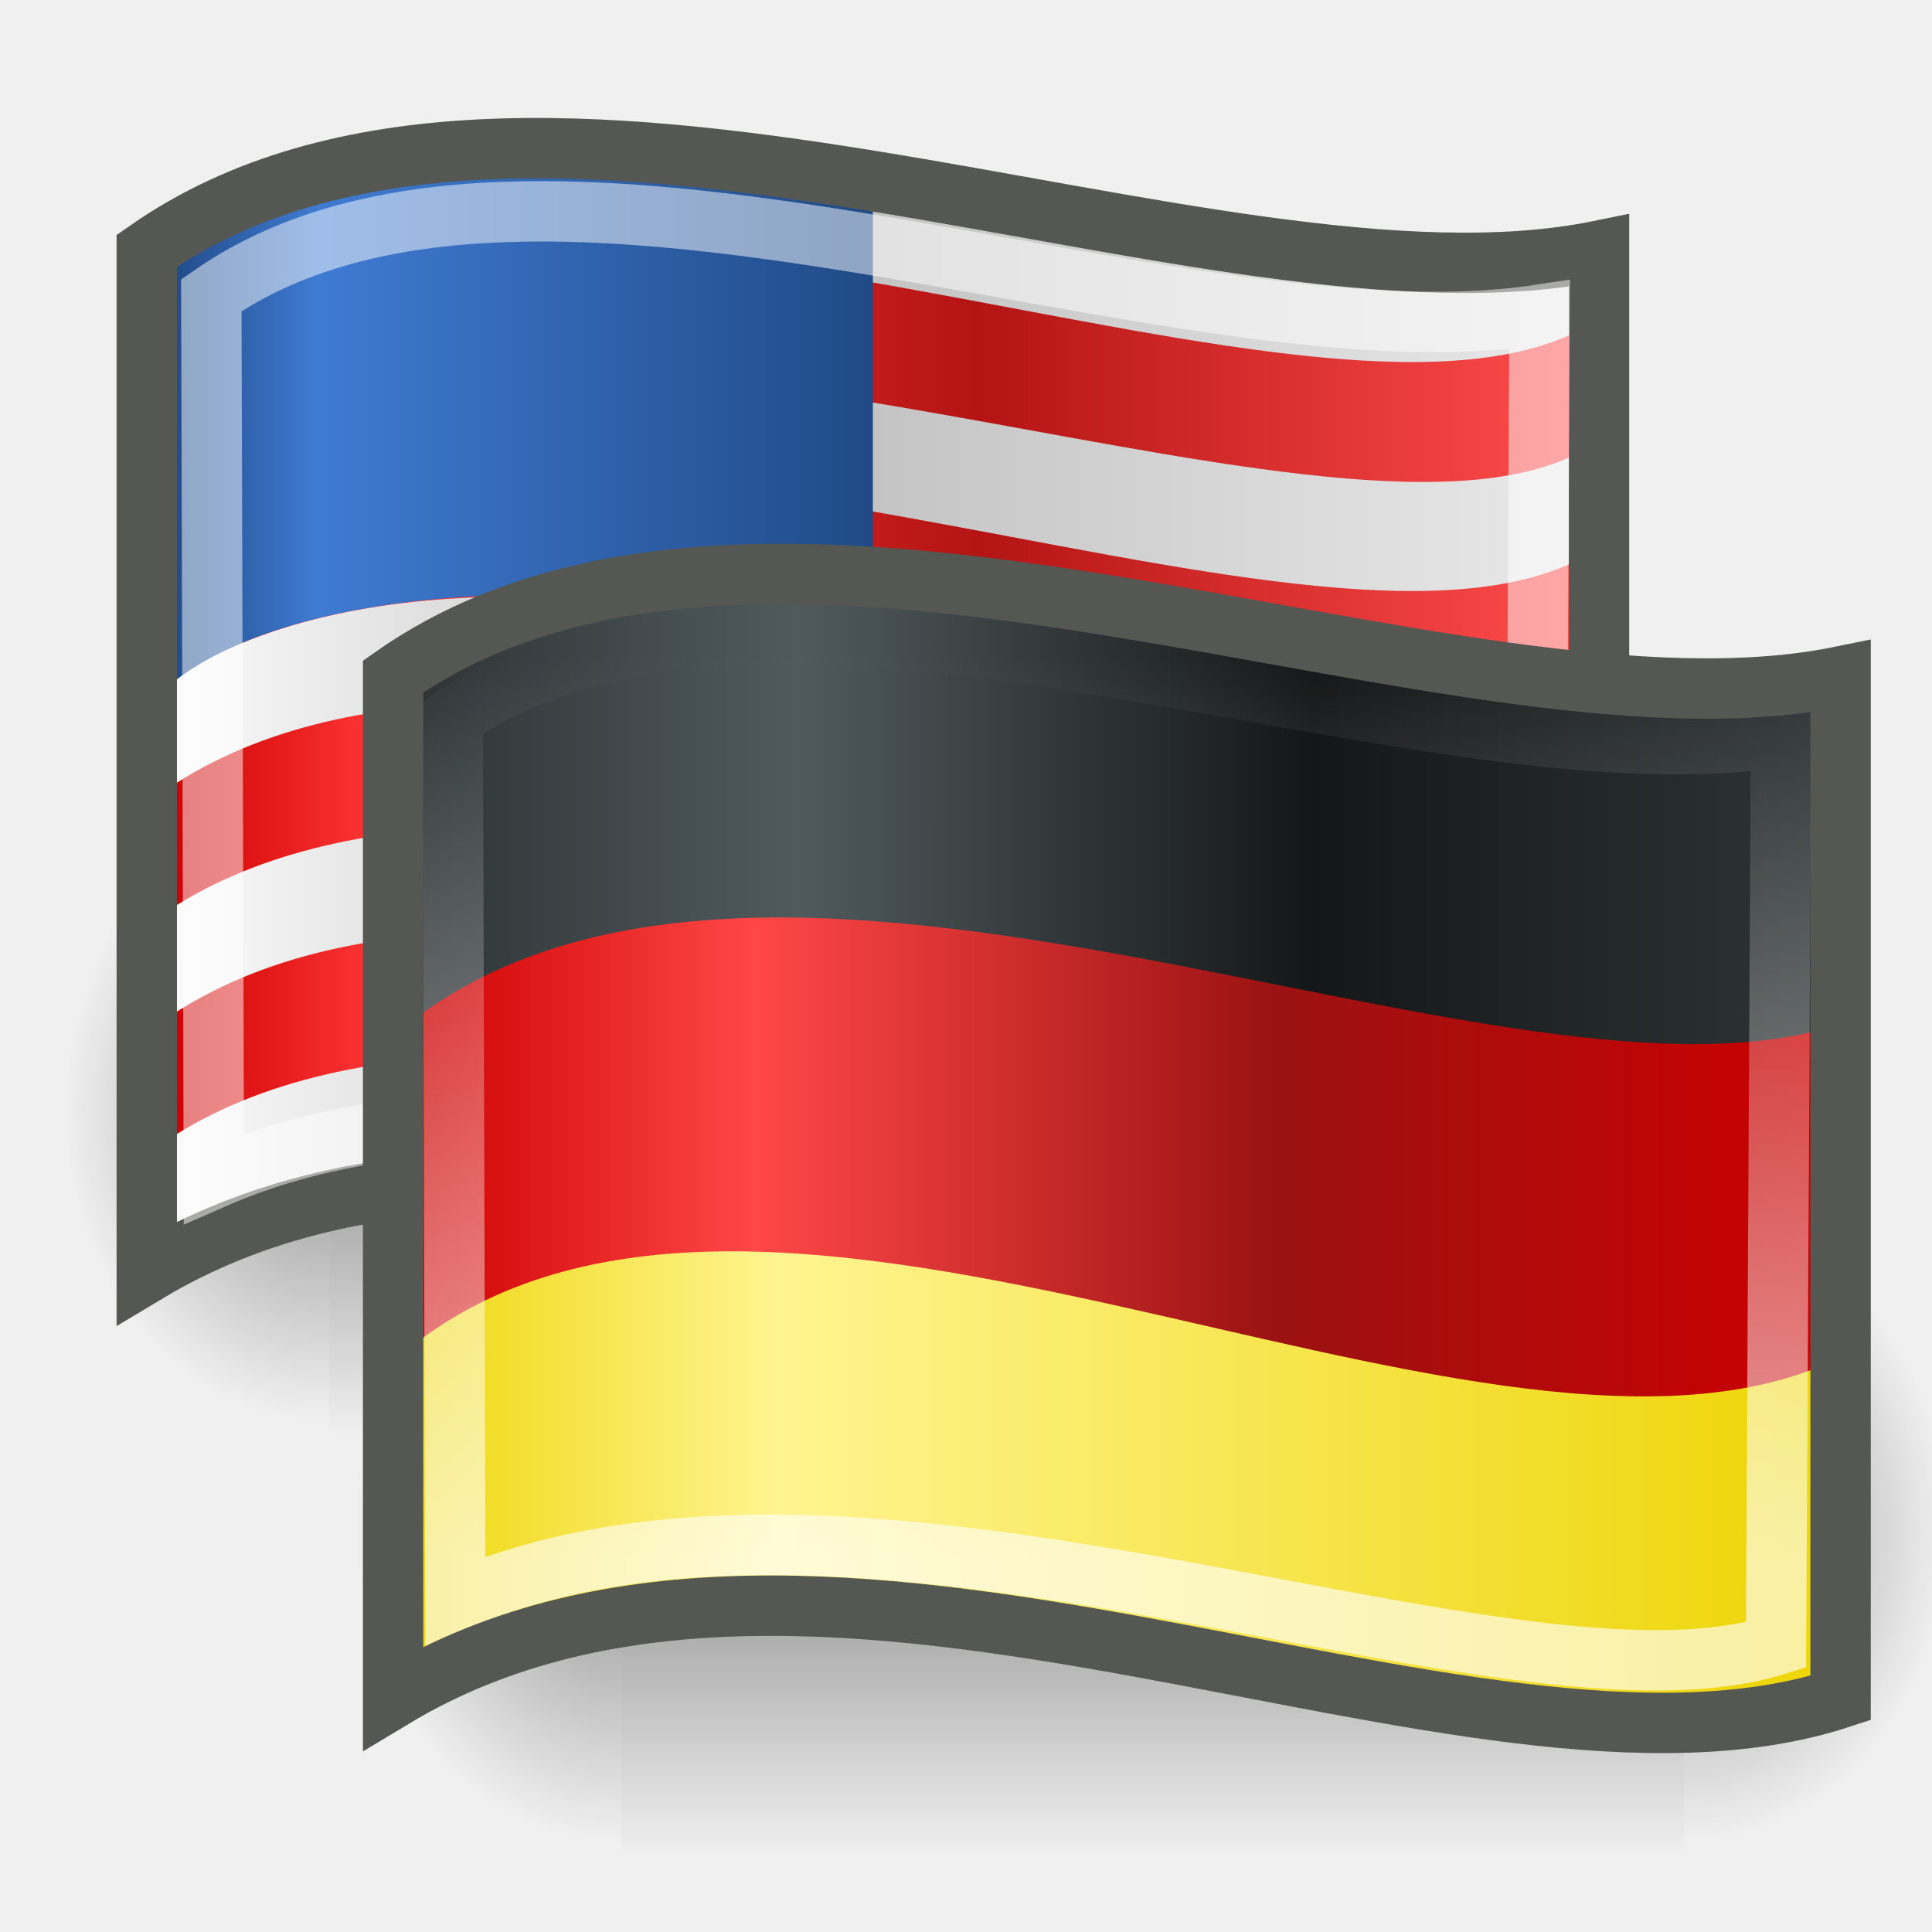
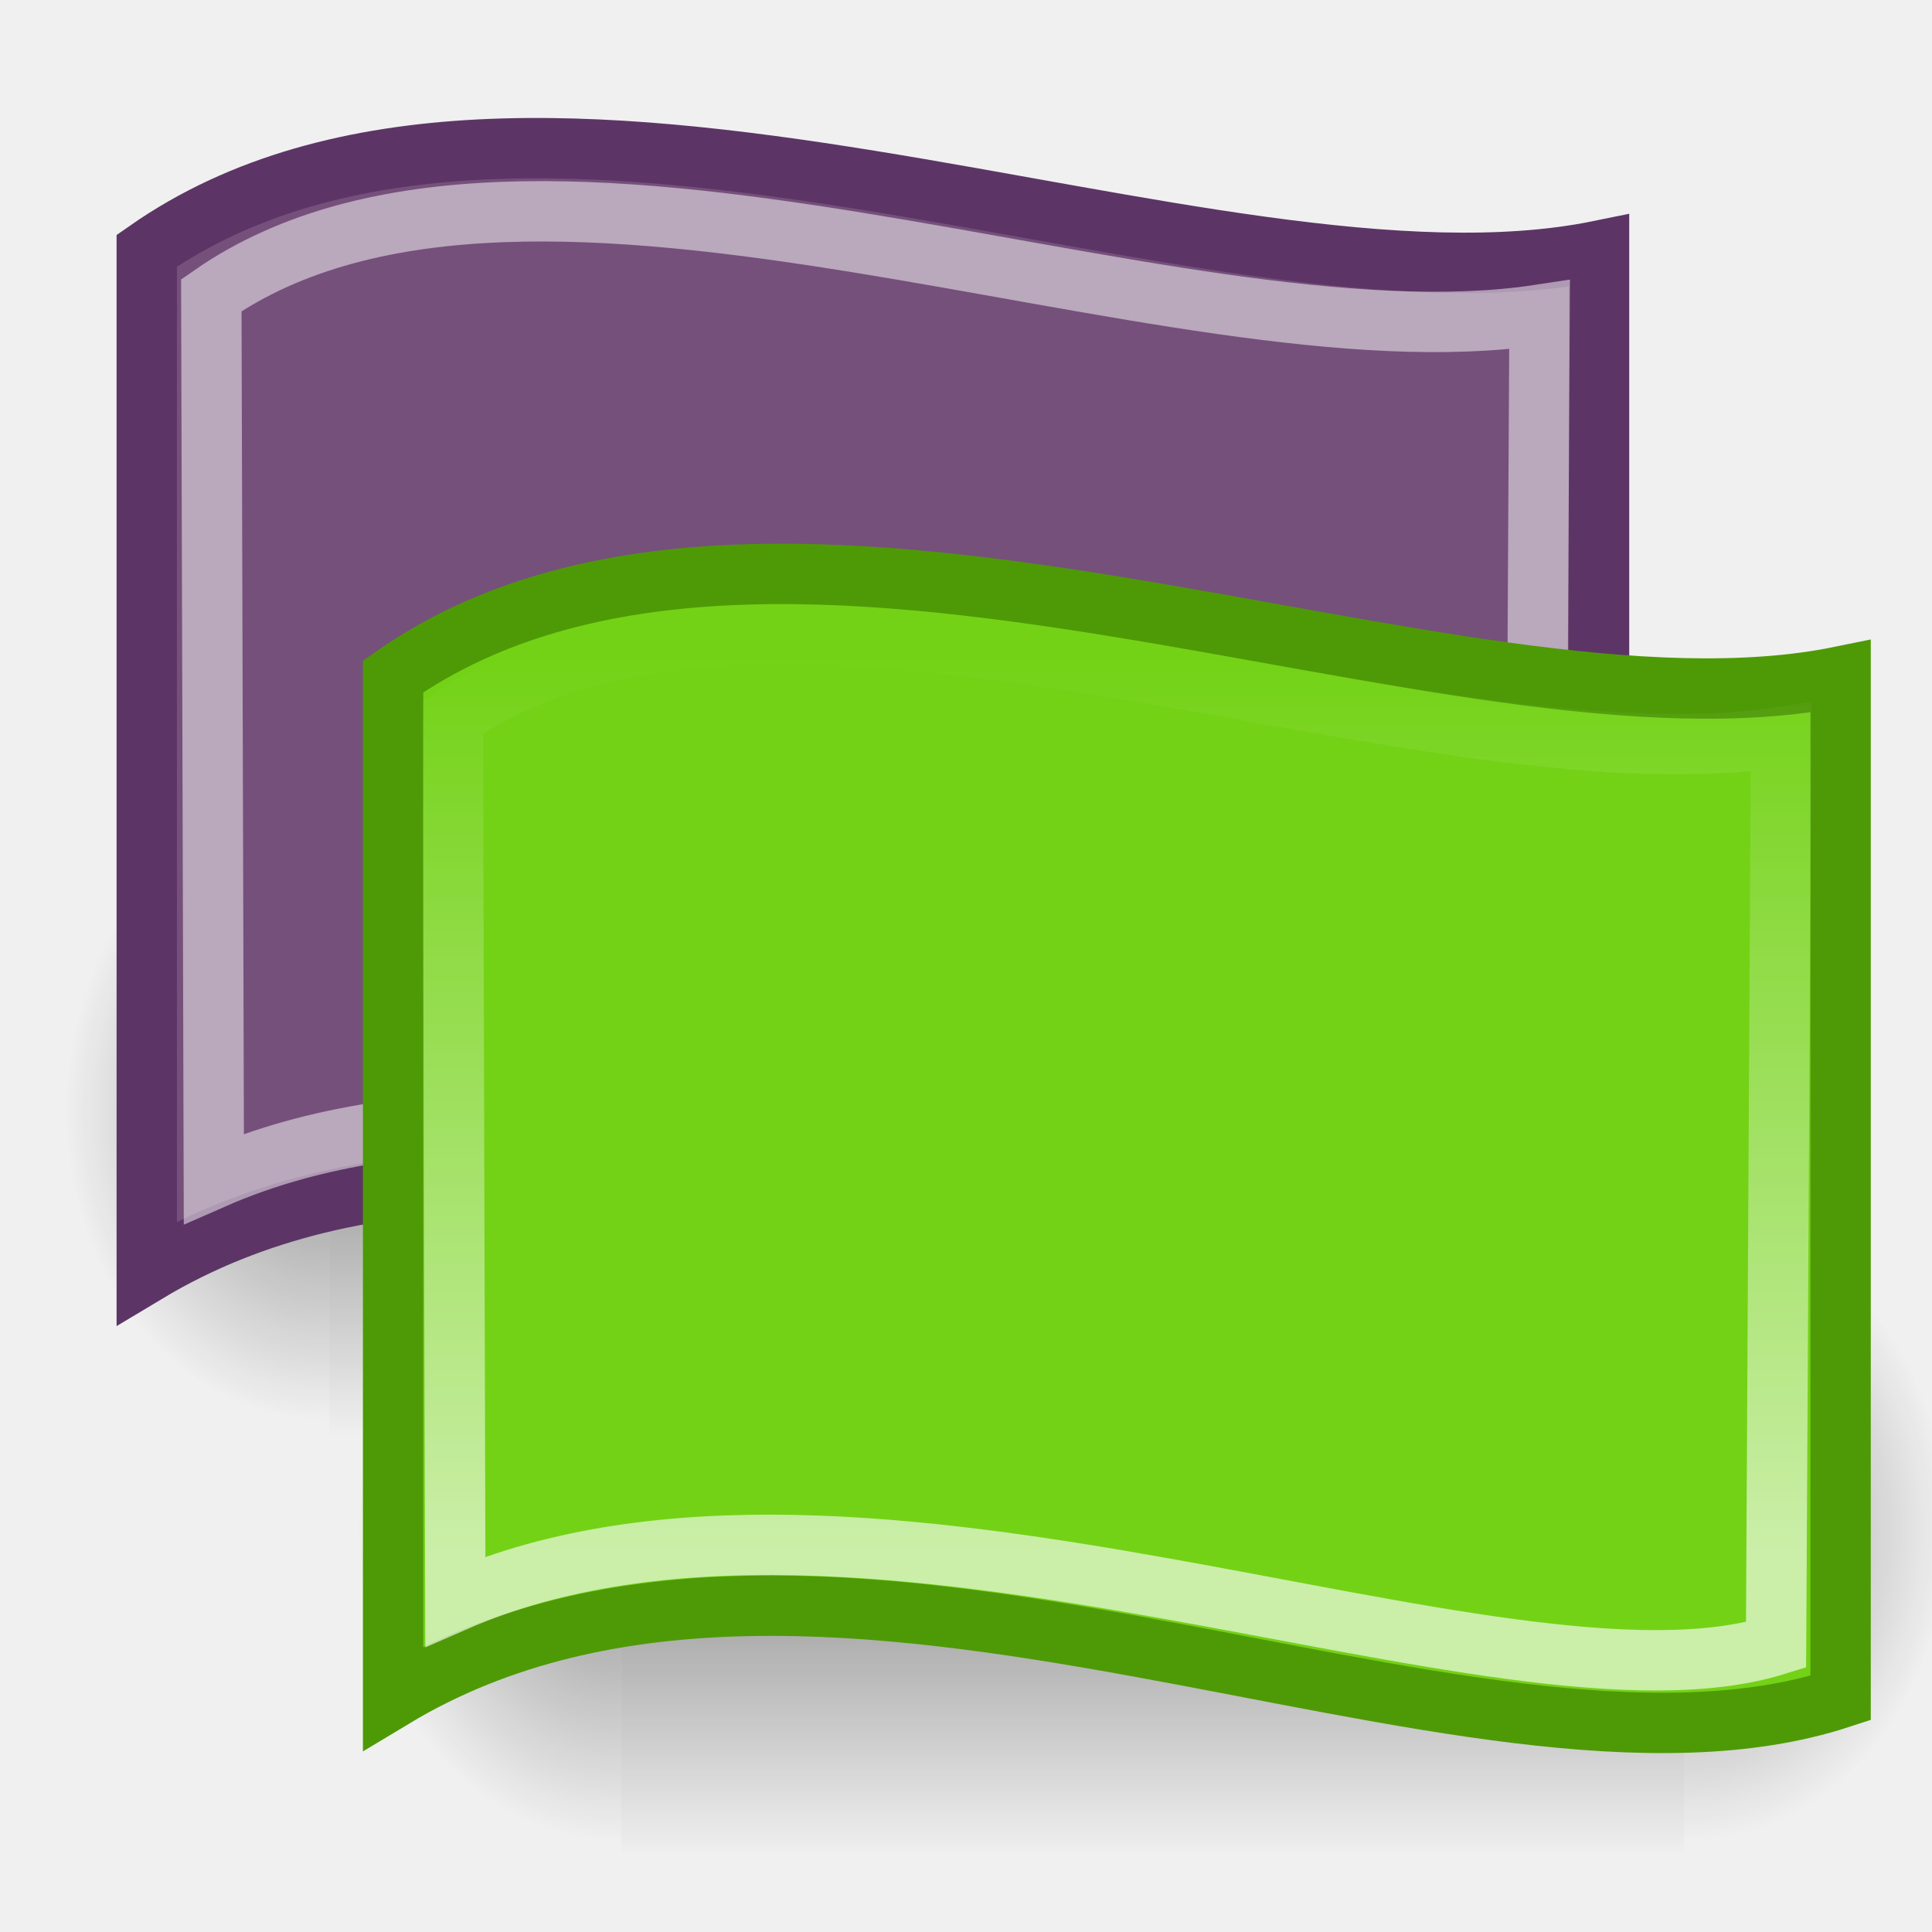
<svg xmlns="http://www.w3.org/2000/svg" xmlns:xlink="http://www.w3.org/1999/xlink" width="32" height="32" id="svg11300" version="1.0">
  <defs id="defs3">
    <linearGradient id="linearGradient5060">
      <stop style="stop-color:black;stop-opacity:1;" offset="0" id="stop5062" />
      <stop style="stop-color:black;stop-opacity:0;" offset="1" id="stop5064" />
    </linearGradient>
    <linearGradient id="linearGradient5048">
      <stop style="stop-color:black;stop-opacity:0;" offset="0" id="stop5050" />
      <stop id="stop5056" offset="0.5" style="stop-color:black;stop-opacity:1;" />
      <stop style="stop-color:black;stop-opacity:0;" offset="1" id="stop5052" />
    </linearGradient>
    <linearGradient id="linearGradient3289">
      <stop style="stop-color:#ffffff;stop-opacity:1;" offset="0" id="stop3291" />
      <stop style="stop-color:#ffffff;stop-opacity:0;" offset="1" id="stop3293" />
    </linearGradient>
    <linearGradient id="linearGradient16542">
      <stop style="stop-color:#2e3436;stop-opacity:1;" offset="0" id="stop16544" />
      <stop id="stop16550" offset="0.273" style="stop-color:#505a5d;stop-opacity:1;" />
      <stop style="stop-color:#141717;stop-opacity:1;" offset="0.636" id="stop16554" />
      <stop style="stop-color:#2e3436;stop-opacity:1;" offset="1" id="stop16546" />
    </linearGradient>
    <linearGradient id="linearGradient16532">
      <stop style="stop-color:#cc0000;stop-opacity:1;" offset="0" id="stop16534" />
      <stop id="stop16540" offset="0.242" style="stop-color:#ff4747;stop-opacity:1;" />
      <stop style="stop-color:#9b1212;stop-opacity:1;" offset="0.61" id="stop16552" />
      <stop style="stop-color:#cc0000;stop-opacity:1;" offset="1" id="stop16536" />
    </linearGradient>
    <linearGradient id="linearGradient16522">
      <stop style="stop-color:#edd400;stop-opacity:1;" offset="0" id="stop16524" />
      <stop id="stop16530" offset="0.273" style="stop-color:#fff491;stop-opacity:1;" />
      <stop style="stop-color:#edd400;stop-opacity:1;" offset="1" id="stop16526" />
    </linearGradient>
    <linearGradient id="linearGradient16494">
      <stop style="stop-color:#204a87;stop-opacity:1;" offset="0" id="stop16496" />
      <stop id="stop16502" offset="0.212" style="stop-color:#3f7bd2;stop-opacity:1;" />
      <stop style="stop-color:#204a87;stop-opacity:1;" offset="1" id="stop16498" />
    </linearGradient>
    <linearGradient id="linearGradient16468">
      <stop style="stop-color:#cc0000;stop-opacity:1;" offset="0" id="stop16470" />
      <stop id="stop16476" offset="0.152" style="stop-color:#ff3737;stop-opacity:1;" />
      <stop style="stop-color:#b41414;stop-opacity:1;" offset="0.576" id="stop16478" />
      <stop style="stop-color:#ff4c4c;stop-opacity:1;" offset="1" id="stop16472" />
    </linearGradient>
    <linearGradient id="linearGradient16451">
      <stop style="stop-color:#ffffff;stop-opacity:1;" offset="0" id="stop16453" />
      <stop id="stop16459" offset="0.424" style="stop-color:#bebebe;stop-opacity:1;" />
      <stop style="stop-color:#ebebeb;stop-opacity:1;" offset="1" id="stop16455" />
    </linearGradient>
    <linearGradient xlink:href="#linearGradient5048" id="linearGradient2007" gradientUnits="userSpaceOnUse" gradientTransform="matrix(2.774389,0,0,1.969706,-1892.179,-872.8854)" x1="302.857" y1="366.648" x2="302.857" y2="609.505" />
    <radialGradient xlink:href="#linearGradient5060" id="radialGradient2009" gradientUnits="userSpaceOnUse" gradientTransform="matrix(2.774389,0,0,1.969706,-1891.633,-872.8854)" cx="605.714" cy="486.648" fx="605.714" fy="486.648" r="117.143" />
    <radialGradient xlink:href="#linearGradient5060" id="radialGradient2011" gradientUnits="userSpaceOnUse" gradientTransform="matrix(-2.774389,0,0,1.969706,112.7623,-872.8854)" cx="605.714" cy="486.648" fx="605.714" fy="486.648" r="117.143" />
    <linearGradient xlink:href="#linearGradient5048" id="linearGradient2013" gradientUnits="userSpaceOnUse" gradientTransform="matrix(2.774389,0,0,1.969706,-1892.179,-872.8854)" x1="302.857" y1="366.648" x2="302.857" y2="609.505" />
    <radialGradient xlink:href="#linearGradient5060" id="radialGradient2015" gradientUnits="userSpaceOnUse" gradientTransform="matrix(2.774389,0,0,1.969706,-1891.633,-872.8854)" cx="605.714" cy="486.648" fx="605.714" fy="486.648" r="117.143" />
    <radialGradient xlink:href="#linearGradient5060" id="radialGradient2017" gradientUnits="userSpaceOnUse" gradientTransform="matrix(-2.774389,0,0,1.969706,112.7623,-872.8854)" cx="605.714" cy="486.648" fx="605.714" fy="486.648" r="117.143" />
    <linearGradient xlink:href="#linearGradient16522" id="linearGradient2083" gradientUnits="userSpaceOnUse" x1="11.002" y1="29.757" x2="46.999" y2="29.757" />
    <linearGradient xlink:href="#linearGradient16542" id="linearGradient2085" gradientUnits="userSpaceOnUse" x1="11.977" y1="21.724" x2="46.139" y2="21.724" />
    <linearGradient xlink:href="#linearGradient16532" id="linearGradient2087" gradientUnits="userSpaceOnUse" x1="11.977" y1="29.749" x2="46.139" y2="29.749" />
    <linearGradient xlink:href="#linearGradient16451" id="linearGradient2091" gradientUnits="userSpaceOnUse" gradientTransform="matrix(0.98006,0,0,1,0.116103,0)" x1="0.914" y1="16.711" x2="37.623" y2="16.711" />
    <linearGradient xlink:href="#linearGradient16468" id="linearGradient2093" gradientUnits="userSpaceOnUse" x1="2" y1="23.791" x2="36" y2="23.791" />
    <linearGradient xlink:href="#linearGradient16468" id="linearGradient2095" gradientUnits="userSpaceOnUse" gradientTransform="translate(0,-11.24827)" x1="2" y1="23.791" x2="36" y2="23.791" />
    <linearGradient xlink:href="#linearGradient16468" id="linearGradient2097" gradientUnits="userSpaceOnUse" gradientTransform="translate(0,-5.624133)" x1="2" y1="23.791" x2="36" y2="23.791" />
    <linearGradient xlink:href="#linearGradient16468" id="linearGradient2099" gradientUnits="userSpaceOnUse" gradientTransform="translate(0,-16.8724)" x1="2" y1="23.791" x2="36" y2="23.791" />
    <linearGradient xlink:href="#linearGradient16494" id="linearGradient2101" gradientUnits="userSpaceOnUse" x1="2" y1="8.502" x2="19" y2="8.502" />
    <linearGradient xlink:href="#linearGradient3289" id="linearGradient2104" gradientUnits="userSpaceOnUse" x1="29.018" y1="40.347" x2="29.018" y2="17.19" gradientTransform="matrix(0.665949,0,0,0.643312,-0.82437,-0.132535)" />
+     <linearGradient xlink:href="#linearGradient16522" id="linearGradient1949" gradientUnits="userSpaceOnUse" x1="11.002" y1="29.757" x2="46.999" y2="29.757" />
+     <linearGradient xlink:href="#linearGradient16542" id="linearGradient1951" gradientUnits="userSpaceOnUse" x1="11.977" y1="21.724" x2="46.139" y2="21.724" />
+     <linearGradient xlink:href="#linearGradient16532" id="linearGradient1953" gradientUnits="userSpaceOnUse" x1="11.977" y1="29.749" x2="46.139" y2="29.749" />
+     <linearGradient xlink:href="#linearGradient16532" id="linearGradient1956" gradientUnits="userSpaceOnUse" x1="11.977" y1="29.749" x2="46.139" y2="29.749" gradientTransform="matrix(0.685079,0,0,0.674029,-1.369169,-1.035655)" />
+     <linearGradient xlink:href="#linearGradient16542" id="linearGradient1959" gradientUnits="userSpaceOnUse" x1="11.977" y1="21.724" x2="46.139" y2="21.724" gradientTransform="matrix(0.685079,0,0,0.674029,-1.369169,-1.035655)" />
+     <linearGradient xlink:href="#linearGradient16522" id="linearGradient1962" gradientUnits="userSpaceOnUse" x1="11.002" y1="29.757" x2="46.999" y2="29.757" gradientTransform="matrix(0.685079,0,0,0.674029,-1.369169,-1.035655)" />
+     <linearGradient xlink:href="#linearGradient16451" id="linearGradient1975" gradientUnits="userSpaceOnUse" gradientTransform="matrix(0.98006,0,0,1,0.116103,0)" x1="0.914" y1="16.711" x2="37.623" y2="16.711" />
+     <linearGradient xlink:href="#linearGradient16468" id="linearGradient1977" gradientUnits="userSpaceOnUse" x1="2" y1="23.791" x2="36" y2="23.791" />
+     <linearGradient xlink:href="#linearGradient16468" id="linearGradient1979" gradientUnits="userSpaceOnUse" gradientTransform="translate(0,-11.24827)" x1="2" y1="23.791" x2="36" y2="23.791" />
+     <linearGradient xlink:href="#linearGradient16468" id="linearGradient1981" gradientUnits="userSpaceOnUse" gradientTransform="translate(0,-5.624133)" x1="2" y1="23.791" x2="36" y2="23.791" />
+     <linearGradient xlink:href="#linearGradient16468" id="linearGradient1983" gradientUnits="userSpaceOnUse" gradientTransform="translate(0,-16.8724)" x1="2" y1="23.791" x2="36" y2="23.791" />
+     <linearGradient xlink:href="#linearGradient16494" id="linearGradient1985" gradientUnits="userSpaceOnUse" x1="2" y1="8.502" x2="19" y2="8.502" />
+     <linearGradient xlink:href="#linearGradient16494" id="linearGradient1988" gradientUnits="userSpaceOnUse" x1="2" y1="8.502" x2="19" y2="8.502" gradientTransform="matrix(0.687302,0,0,0.674356,1.398693,1.348437)" />
+     <linearGradient xlink:href="#linearGradient16468" id="linearGradient1991" gradientUnits="userSpaceOnUse" gradientTransform="matrix(0.687302,0,0,0.674356,1.398693,-10.02957)" x1="2" y1="23.791" x2="36" y2="23.791" />
+     <linearGradient xlink:href="#linearGradient16468" id="linearGradient1994" gradientUnits="userSpaceOnUse" gradientTransform="matrix(0.687302,0,0,0.674356,1.398693,-2.444231)" x1="2" y1="23.791" x2="36" y2="23.791" />
+     <linearGradient xlink:href="#linearGradient16468" id="linearGradient1997" gradientUnits="userSpaceOnUse" gradientTransform="matrix(0.687302,0,0,0.674356,1.398693,-6.236901)" x1="2" y1="23.791" x2="36" y2="23.791" />
+     <linearGradient xlink:href="#linearGradient16468" id="linearGradient2000" gradientUnits="userSpaceOnUse" x1="2" y1="23.791" x2="36" y2="23.791" gradientTransform="matrix(0.687302,0,0,0.674356,1.398693,1.348437)" />
+     <linearGradient xlink:href="#linearGradient16451" id="linearGradient2003" gradientUnits="userSpaceOnUse" gradientTransform="matrix(0.673597,0,0,0.674356,1.478491,1.348437)" x1="0.914" y1="16.711" x2="37.623" y2="16.711" />
  </defs>
  <g id="layer1">
    <g id="g6753" transform="matrix(1.314313e-2,0,0,2.228818e-2,25.94996,16.47501)">
      <rect y="-150.697" x="-1559.252" height="478.357" width="1339.633" id="rect6755" style="opacity:0.402;color:black;fill:url(#linearGradient2007);fill-opacity:1;fill-rule:nonzero;stroke:none;stroke-width:1;stroke-linecap:round;stroke-linejoin:miter;marker:none;marker-start:none;marker-mid:none;marker-end:none;stroke-miterlimit:4;stroke-dasharray:none;stroke-dashoffset:0;stroke-opacity:1;visibility:visible;display:inline;overflow:visible" />
      <path id="path6757" d="M -219.619,-150.68 C -219.619,-150.68 -219.619,327.65 -219.619,327.65 C -76.745,328.551 125.781,220.481 125.781,88.454 C 125.781,-43.572 -33.655,-150.68 -219.619,-150.68 z " style="opacity:0.402;color:black;fill:url(#radialGradient2009);fill-opacity:1;fill-rule:nonzero;stroke:none;stroke-width:1;stroke-linecap:round;stroke-linejoin:miter;marker:none;marker-start:none;marker-mid:none;marker-end:none;stroke-miterlimit:4;stroke-dasharray:none;stroke-dashoffset:0;stroke-opacity:1;visibility:visible;display:inline;overflow:visible" />
      <path style="opacity:0.402;color:black;fill:url(#radialGradient2011);fill-opacity:1;fill-rule:nonzero;stroke:none;stroke-width:1;stroke-linecap:round;stroke-linejoin:miter;marker:none;marker-start:none;marker-mid:none;marker-end:none;stroke-miterlimit:4;stroke-dasharray:none;stroke-dashoffset:0;stroke-opacity:1;visibility:visible;display:inline;overflow:visible" d="M -1559.252,-150.68 C -1559.252,-150.68 -1559.252,327.65 -1559.252,327.65 C -1702.127,328.551 -1904.652,220.481 -1904.652,88.454 C -1904.652,-43.572 -1745.216,-150.68 -1559.252,-150.68 z " id="path6759" />
    </g>
    <g transform="matrix(1.314313e-2,0,0,2.228818e-2,30.78186,23.42824)" id="g6707">
      <rect style="opacity:0.402;color:black;fill:url(#linearGradient2013);fill-opacity:1;fill-rule:nonzero;stroke:none;stroke-width:1;stroke-linecap:round;stroke-linejoin:miter;marker:none;marker-start:none;marker-mid:none;marker-end:none;stroke-miterlimit:4;stroke-dasharray:none;stroke-dashoffset:0;stroke-opacity:1;visibility:visible;display:inline;overflow:visible" id="rect6709" width="1339.633" height="478.357" x="-1559.252" y="-150.697" />
      <path style="opacity:0.402;color:black;fill:url(#radialGradient2015);fill-opacity:1;fill-rule:nonzero;stroke:none;stroke-width:1;stroke-linecap:round;stroke-linejoin:miter;marker:none;marker-start:none;marker-mid:none;marker-end:none;stroke-miterlimit:4;stroke-dasharray:none;stroke-dashoffset:0;stroke-opacity:1;visibility:visible;display:inline;overflow:visible" d="M -219.619,-150.68 C -219.619,-150.68 -219.619,327.65 -219.619,327.65 C -76.745,328.551 125.781,220.481 125.781,88.454 C 125.781,-43.572 -33.655,-150.68 -219.619,-150.68 z " id="path6711" />
      <path id="path6713" d="M -1559.252,-150.68 C -1559.252,-150.68 -1559.252,327.65 -1559.252,327.65 C -1702.127,328.551 -1904.652,220.481 -1904.652,88.454 C -1904.652,-43.572 -1745.216,-150.68 -1559.252,-150.68 z " style="opacity:0.402;color:black;fill:url(#radialGradient2017);fill-opacity:1;fill-rule:nonzero;stroke:none;stroke-width:1;stroke-linecap:round;stroke-linejoin:miter;marker:none;marker-start:none;marker-mid:none;marker-end:none;stroke-miterlimit:4;stroke-dasharray:none;stroke-dashoffset:0;stroke-opacity:1;visibility:visible;display:inline;overflow:visible" />
    </g>
-     <g id="g16568" transform="matrix(0.687302,0,0,0.674356,1.398693,1.348437)">
-       <path id="rect15576" d="M 1.502,4.159 C 10.684,-2.381 27.143,6.104 36.499,4.159 L 36.499,29.262 C 27.49,32.267 11.897,22.898 1.502,29.262 L 1.502,4.159 z " style="color:black;fill:url(#linearGradient2091);fill-opacity:1;fill-rule:evenodd;stroke:none;stroke-width:1.469;stroke-linecap:butt;stroke-linejoin:miter;marker:none;marker-start:none;marker-mid:none;marker-end:none;stroke-miterlimit:4;stroke-dashoffset:0;stroke-opacity:1;visibility:visible;display:block;overflow:visible" />
-       <path id="path16466" d="M 2,26 C 11.062,19.938 29.812,29.25 36,26 L 36,23 C 29.312,26.438 11,16.812 2,23 L 2,26 z " style="opacity:1;color:black;fill:url(#linearGradient2093);fill-opacity:1;fill-rule:evenodd;stroke:none;stroke-width:1;stroke-linecap:butt;stroke-linejoin:miter;marker:none;marker-start:none;marker-mid:none;marker-end:none;stroke-miterlimit:4;stroke-dasharray:none;stroke-dashoffset:0;stroke-opacity:1;visibility:visible;display:block;overflow:visible" />
-       <path id="path16484" d="M 2,14.752 C 11.062,8.689 29.812,18.002 36,14.752 L 36,11.752 C 29.312,15.189 11,5.564 2,11.752 L 2,14.752 z " style="opacity:1;color:black;fill:url(#linearGradient2095);fill-opacity:1;fill-rule:evenodd;stroke:none;stroke-width:1;stroke-linecap:butt;stroke-linejoin:miter;marker:none;marker-start:none;marker-mid:none;marker-end:none;stroke-miterlimit:4;stroke-dasharray:none;stroke-dashoffset:0;stroke-opacity:1;visibility:visible;display:block;overflow:visible" />
-       <path style="opacity:1;color:black;fill:url(#linearGradient2097);fill-opacity:1;fill-rule:evenodd;stroke:none;stroke-width:1;stroke-linecap:butt;stroke-linejoin:miter;marker:none;marker-start:none;marker-mid:none;marker-end:none;stroke-miterlimit:4;stroke-dasharray:none;stroke-dashoffset:0;stroke-opacity:1;visibility:visible;display:block;overflow:visible" d="M 2,20.376 C 11.062,14.313 29.812,23.626 36,20.376 L 36,17.376 C 29.312,20.813 11,11.188 2,17.376 L 2,20.376 z " id="path16480" />
-       <path style="opacity:1;color:black;fill:url(#linearGradient2099);fill-opacity:1;fill-rule:evenodd;stroke:none;stroke-width:1;stroke-linecap:butt;stroke-linejoin:miter;marker:none;marker-start:none;marker-mid:none;marker-end:none;stroke-miterlimit:4;stroke-dasharray:none;stroke-dashoffset:0;stroke-opacity:1;visibility:visible;display:block;overflow:visible" d="M 2,9.128 C 11.062,3.065 29.812,12.378 36,9.128 L 36,6.128 C 29.312,9.565 11,-0.06 2,6.128 L 2,9.128 z " id="path16488" />
-       <path id="path16492" d="M 2,4.5 C 2,4.5 2,14.875 2,14.875 C 4.125,13 9.812,11.625 19,13.5 L 19,3 C 15.375,2.125 5.5,1.062 2,4.5 z " style="opacity:1;color:black;fill:url(#linearGradient2101);fill-opacity:1;fill-rule:evenodd;stroke:none;stroke-width:1;stroke-linecap:butt;stroke-linejoin:miter;marker:none;marker-start:none;marker-mid:none;marker-end:none;stroke-miterlimit:4;stroke-dasharray:none;stroke-dashoffset:0;stroke-opacity:1;visibility:visible;display:block;overflow:visible" />
-     </g>
-     <path id="path2999" d="M 2.431,4.153 C 8.742,-0.257 20.054,5.465 26.485,4.153 L 26.485,21.081 C 20.293,23.108 9.576,16.79 2.431,21.081 L 2.431,4.153 z " style="color:black;fill:none;fill-opacity:1;fill-rule:evenodd;stroke:#555753;stroke-width:1;stroke-linecap:butt;stroke-linejoin:miter;marker:none;marker-start:none;marker-mid:none;marker-end:none;stroke-miterlimit:4;stroke-dashoffset:0;stroke-opacity:1;visibility:visible;display:block;overflow:visible" />
+     <path style="color:black;fill:url(#linearGradient2003);fill-opacity:1;fill-rule:evenodd;stroke:none;stroke-width:1.469;stroke-linecap:butt;stroke-linejoin:miter;marker:none;marker-start:none;marker-mid:none;marker-end:none;stroke-miterlimit:4;stroke-dashoffset:0;stroke-opacity:1;visibility:visible;display:block;overflow:visible" d="M 2.431,4.153 C 8.742,-0.257 20.054,5.465 26.485,4.153 L 26.485,21.081 C 20.293,23.108 9.576,16.79 2.431,21.081 L 2.431,4.153 z " id="rect15576" />
+     <path id="path2999" d="M 2.431,4.153 C 8.742,-0.257 20.054,5.465 26.485,4.153 L 26.485,21.081 C 20.293,23.108 9.576,16.79 2.431,21.081 L 2.431,4.153 z " style="color:black;fill:#75507b;fill-opacity:1;fill-rule:evenodd;stroke:#5c3566;stroke-width:1;stroke-linecap:butt;stroke-linejoin:miter;marker:none;marker-start:none;marker-mid:none;marker-end:none;stroke-miterlimit:4;stroke-dashoffset:0;stroke-opacity:1;visibility:visible;display:block;overflow:visible" />
    <path style="opacity:0.5;color:black;fill:none;fill-opacity:1;fill-rule:evenodd;stroke:white;stroke-width:1;stroke-linecap:butt;stroke-linejoin:miter;marker:none;marker-start:none;marker-mid:none;marker-end:none;stroke-miterlimit:4;stroke-dashoffset:0;stroke-opacity:1;visibility:visible;display:block;overflow:visible" d="M 3.5,4.89 C 8.812,1.193 19.372,6.146 25.5,5.213 L 25.417,20.246 C 20.878,21.661 10.275,16.564 3.542,19.52 L 3.5,4.89 z " id="path16462" />
-     <g id="g16556" transform="matrix(0.685079,0,0,0.674029,-1.369169,-1.035655)">
-       <path style="color:black;fill:url(#linearGradient2083);fill-opacity:1;fill-rule:evenodd;stroke:none;stroke-width:1.472;stroke-linecap:butt;stroke-linejoin:miter;marker:none;marker-start:none;marker-mid:none;marker-end:none;stroke-miterlimit:4;stroke-dashoffset:0;stroke-opacity:1;visibility:visible;display:block;overflow:visible" d="M 11.502,18.159 C 20.684,11.619 37.143,20.104 46.499,18.159 L 46.499,43.262 C 37.49,46.267 21.897,36.898 11.502,43.262 L 11.502,18.159 z " id="path16504" />
-       <path id="path16510" d="M 11.977,18.478 L 12.021,26.61 C 19.976,21.612 38.891,29.35 46.05,26.964 L 46.05,18.522 C 38.095,20.6 19.666,12.203 11.977,18.478 z " style="opacity:1;color:black;fill:url(#linearGradient2085);fill-opacity:1;fill-rule:evenodd;stroke:none;stroke-width:1;stroke-linecap:butt;stroke-linejoin:miter;marker:none;marker-start:none;marker-mid:none;marker-end:none;stroke-miterlimit:4;stroke-dasharray:none;stroke-dashoffset:0;stroke-opacity:1;visibility:visible;display:block;overflow:visible" />
-       <path style="opacity:1;color:black;fill:url(#linearGradient2087);fill-opacity:1;fill-rule:evenodd;stroke:none;stroke-width:1;stroke-linecap:butt;stroke-linejoin:miter;marker:none;marker-start:none;marker-mid:none;marker-end:none;stroke-miterlimit:4;stroke-dasharray:none;stroke-dashoffset:0;stroke-opacity:1;visibility:visible;display:block;overflow:visible" d="M 11.977,26.61 L 12.021,34.565 C 20.683,27.759 37.477,38.719 46.05,35.095 L 46.05,26.831 C 37.919,29.085 20.74,19.832 11.977,26.61 z " id="path16512" />
-     </g>
+     <path id="path16504" d="M 6.511,11.204 C 12.801,6.796 24.077,12.515 30.486,11.204 L 30.486,28.124 C 24.314,30.15 13.632,23.834 6.511,28.124 L 6.511,11.204 z " style="color:black;fill:url(#linearGradient1962);fill-opacity:1;fill-rule:evenodd;stroke:none;stroke-width:1.472;stroke-linecap:butt;stroke-linejoin:miter;marker:none;marker-start:none;marker-mid:none;marker-end:none;stroke-miterlimit:4;stroke-dashoffset:0;stroke-opacity:1;visibility:visible;display:block;overflow:visible" />
+     <path style="color:black;fill:#73d216;fill-opacity:1;fill-rule:evenodd;stroke:#4e9a06;stroke-width:1;stroke-linecap:butt;stroke-linejoin:miter;marker:none;marker-start:none;marker-mid:none;marker-end:none;stroke-miterlimit:4;stroke-dashoffset:0;stroke-opacity:1;visibility:visible;display:block;overflow:visible" d="M 6.511,11.204 C 12.801,6.796 24.077,12.515 30.486,11.204 L 30.486,28.124 C 24.314,30.15 13.632,23.834 6.511,28.124 L 6.511,11.204 z " id="path2106" />
    <path id="path16506" d="M 7.5,11.886 C 12.812,8.201 23.372,13.137 29.5,12.207 L 29.417,27.247 C 24.878,28.657 14.275,23.577 7.542,26.523 L 7.5,11.886 z " style="opacity:0.629;color:black;fill:none;fill-opacity:1;fill-rule:evenodd;stroke:url(#linearGradient2104);stroke-width:1;stroke-linecap:butt;stroke-linejoin:miter;marker:none;marker-start:none;marker-mid:none;marker-end:none;stroke-miterlimit:4;stroke-dashoffset:0;stroke-opacity:1;visibility:visible;display:block;overflow:visible" />
-     <path style="color:black;fill:none;fill-opacity:1;fill-rule:evenodd;stroke:#555753;stroke-width:1;stroke-linecap:butt;stroke-linejoin:miter;marker:none;marker-start:none;marker-mid:none;marker-end:none;stroke-miterlimit:4;stroke-dashoffset:0;stroke-opacity:1;visibility:visible;display:block;overflow:visible" d="M 6.511,11.204 C 12.801,6.796 24.077,12.515 30.486,11.204 L 30.486,28.124 C 24.314,30.15 13.632,23.834 6.511,28.124 L 6.511,11.204 z " id="path2106" />
  </g>
</svg>
